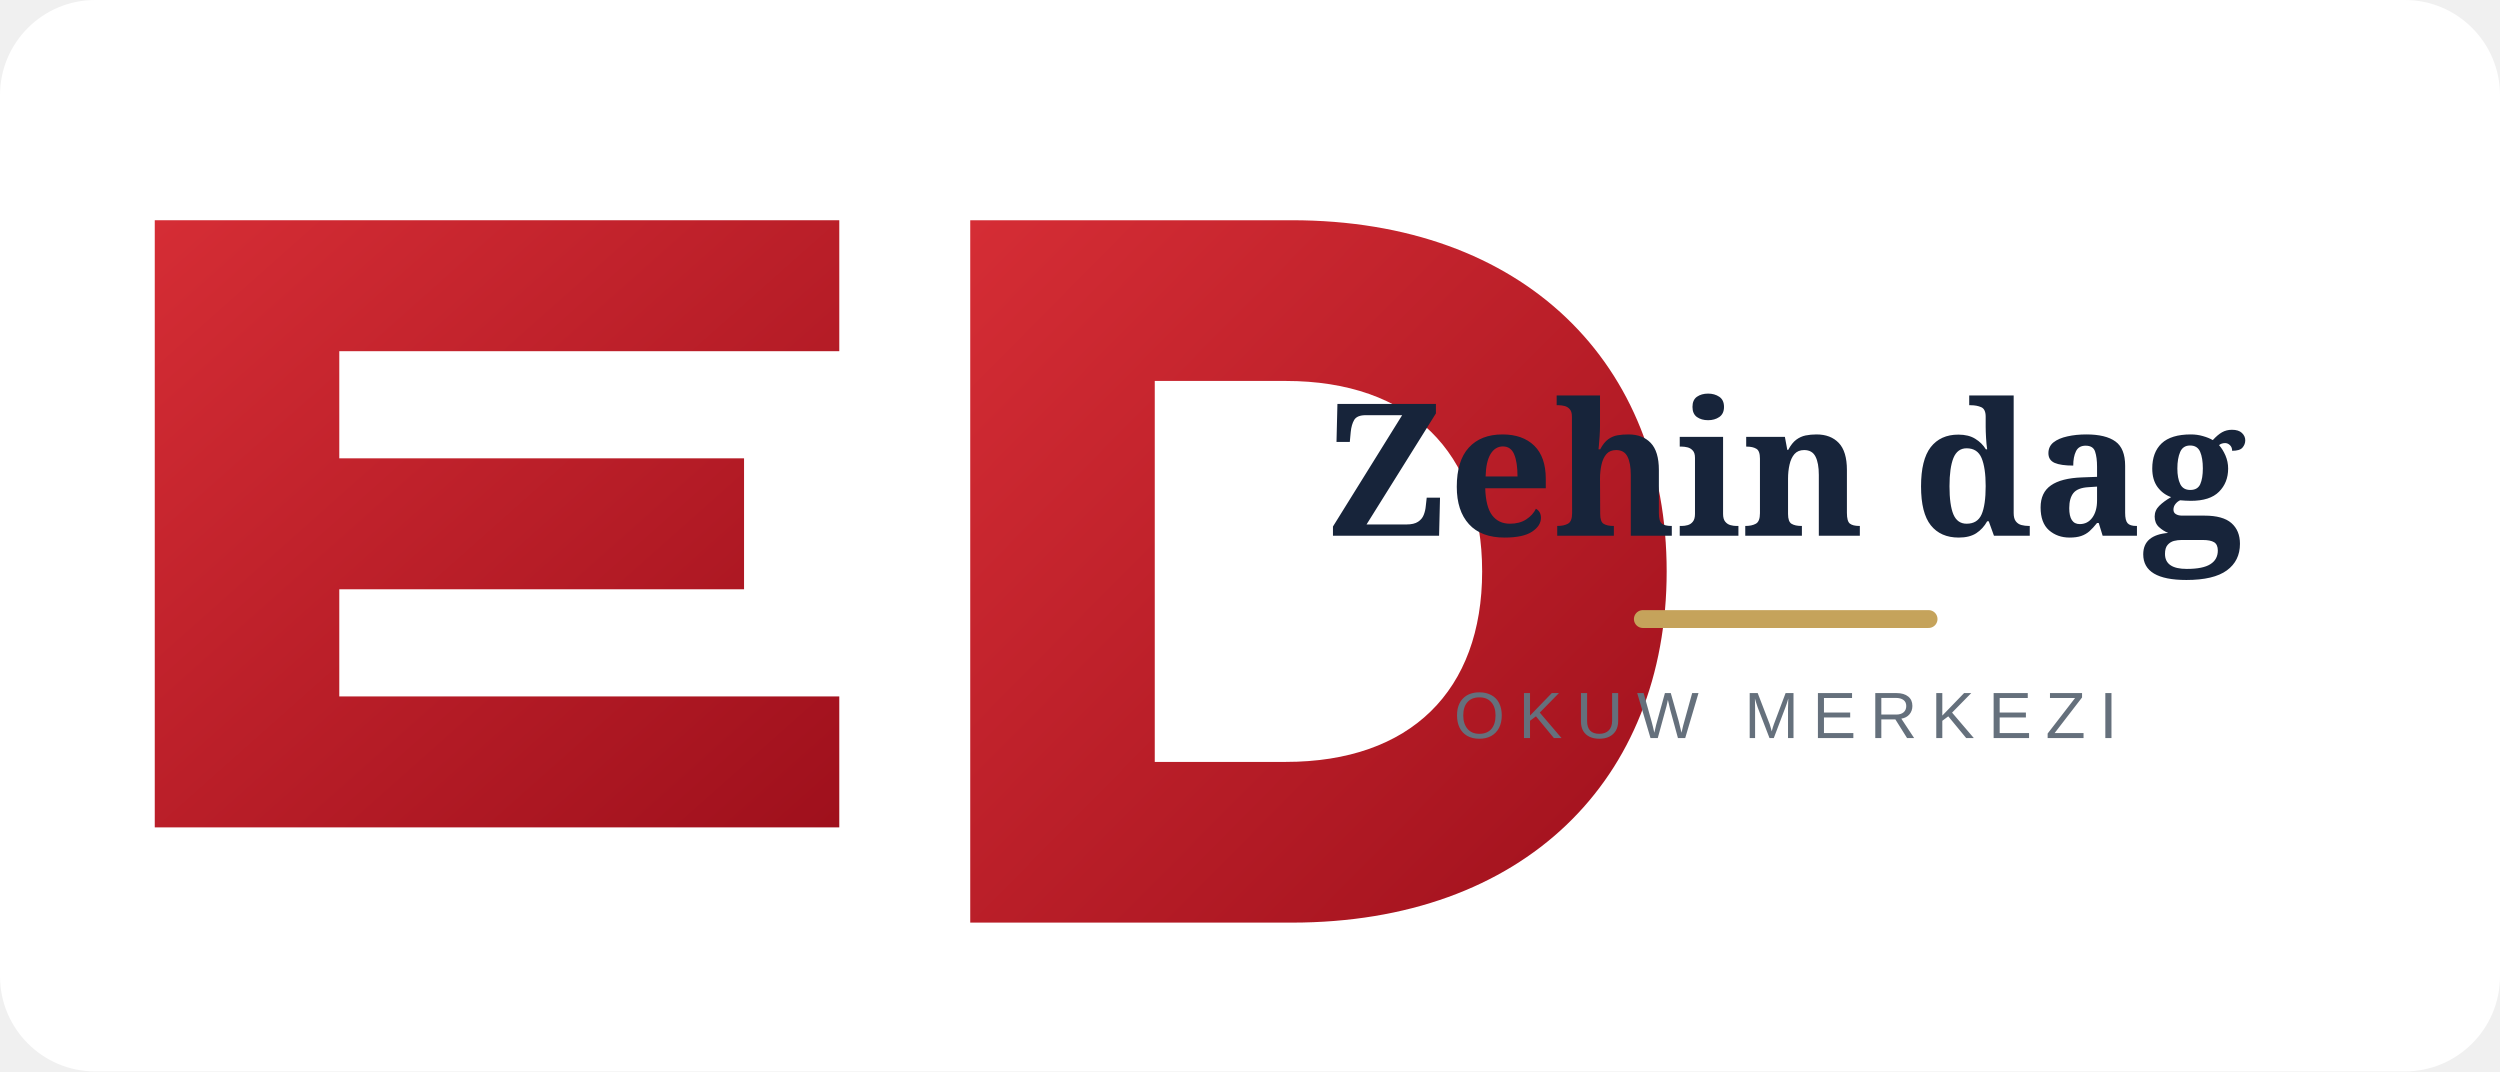
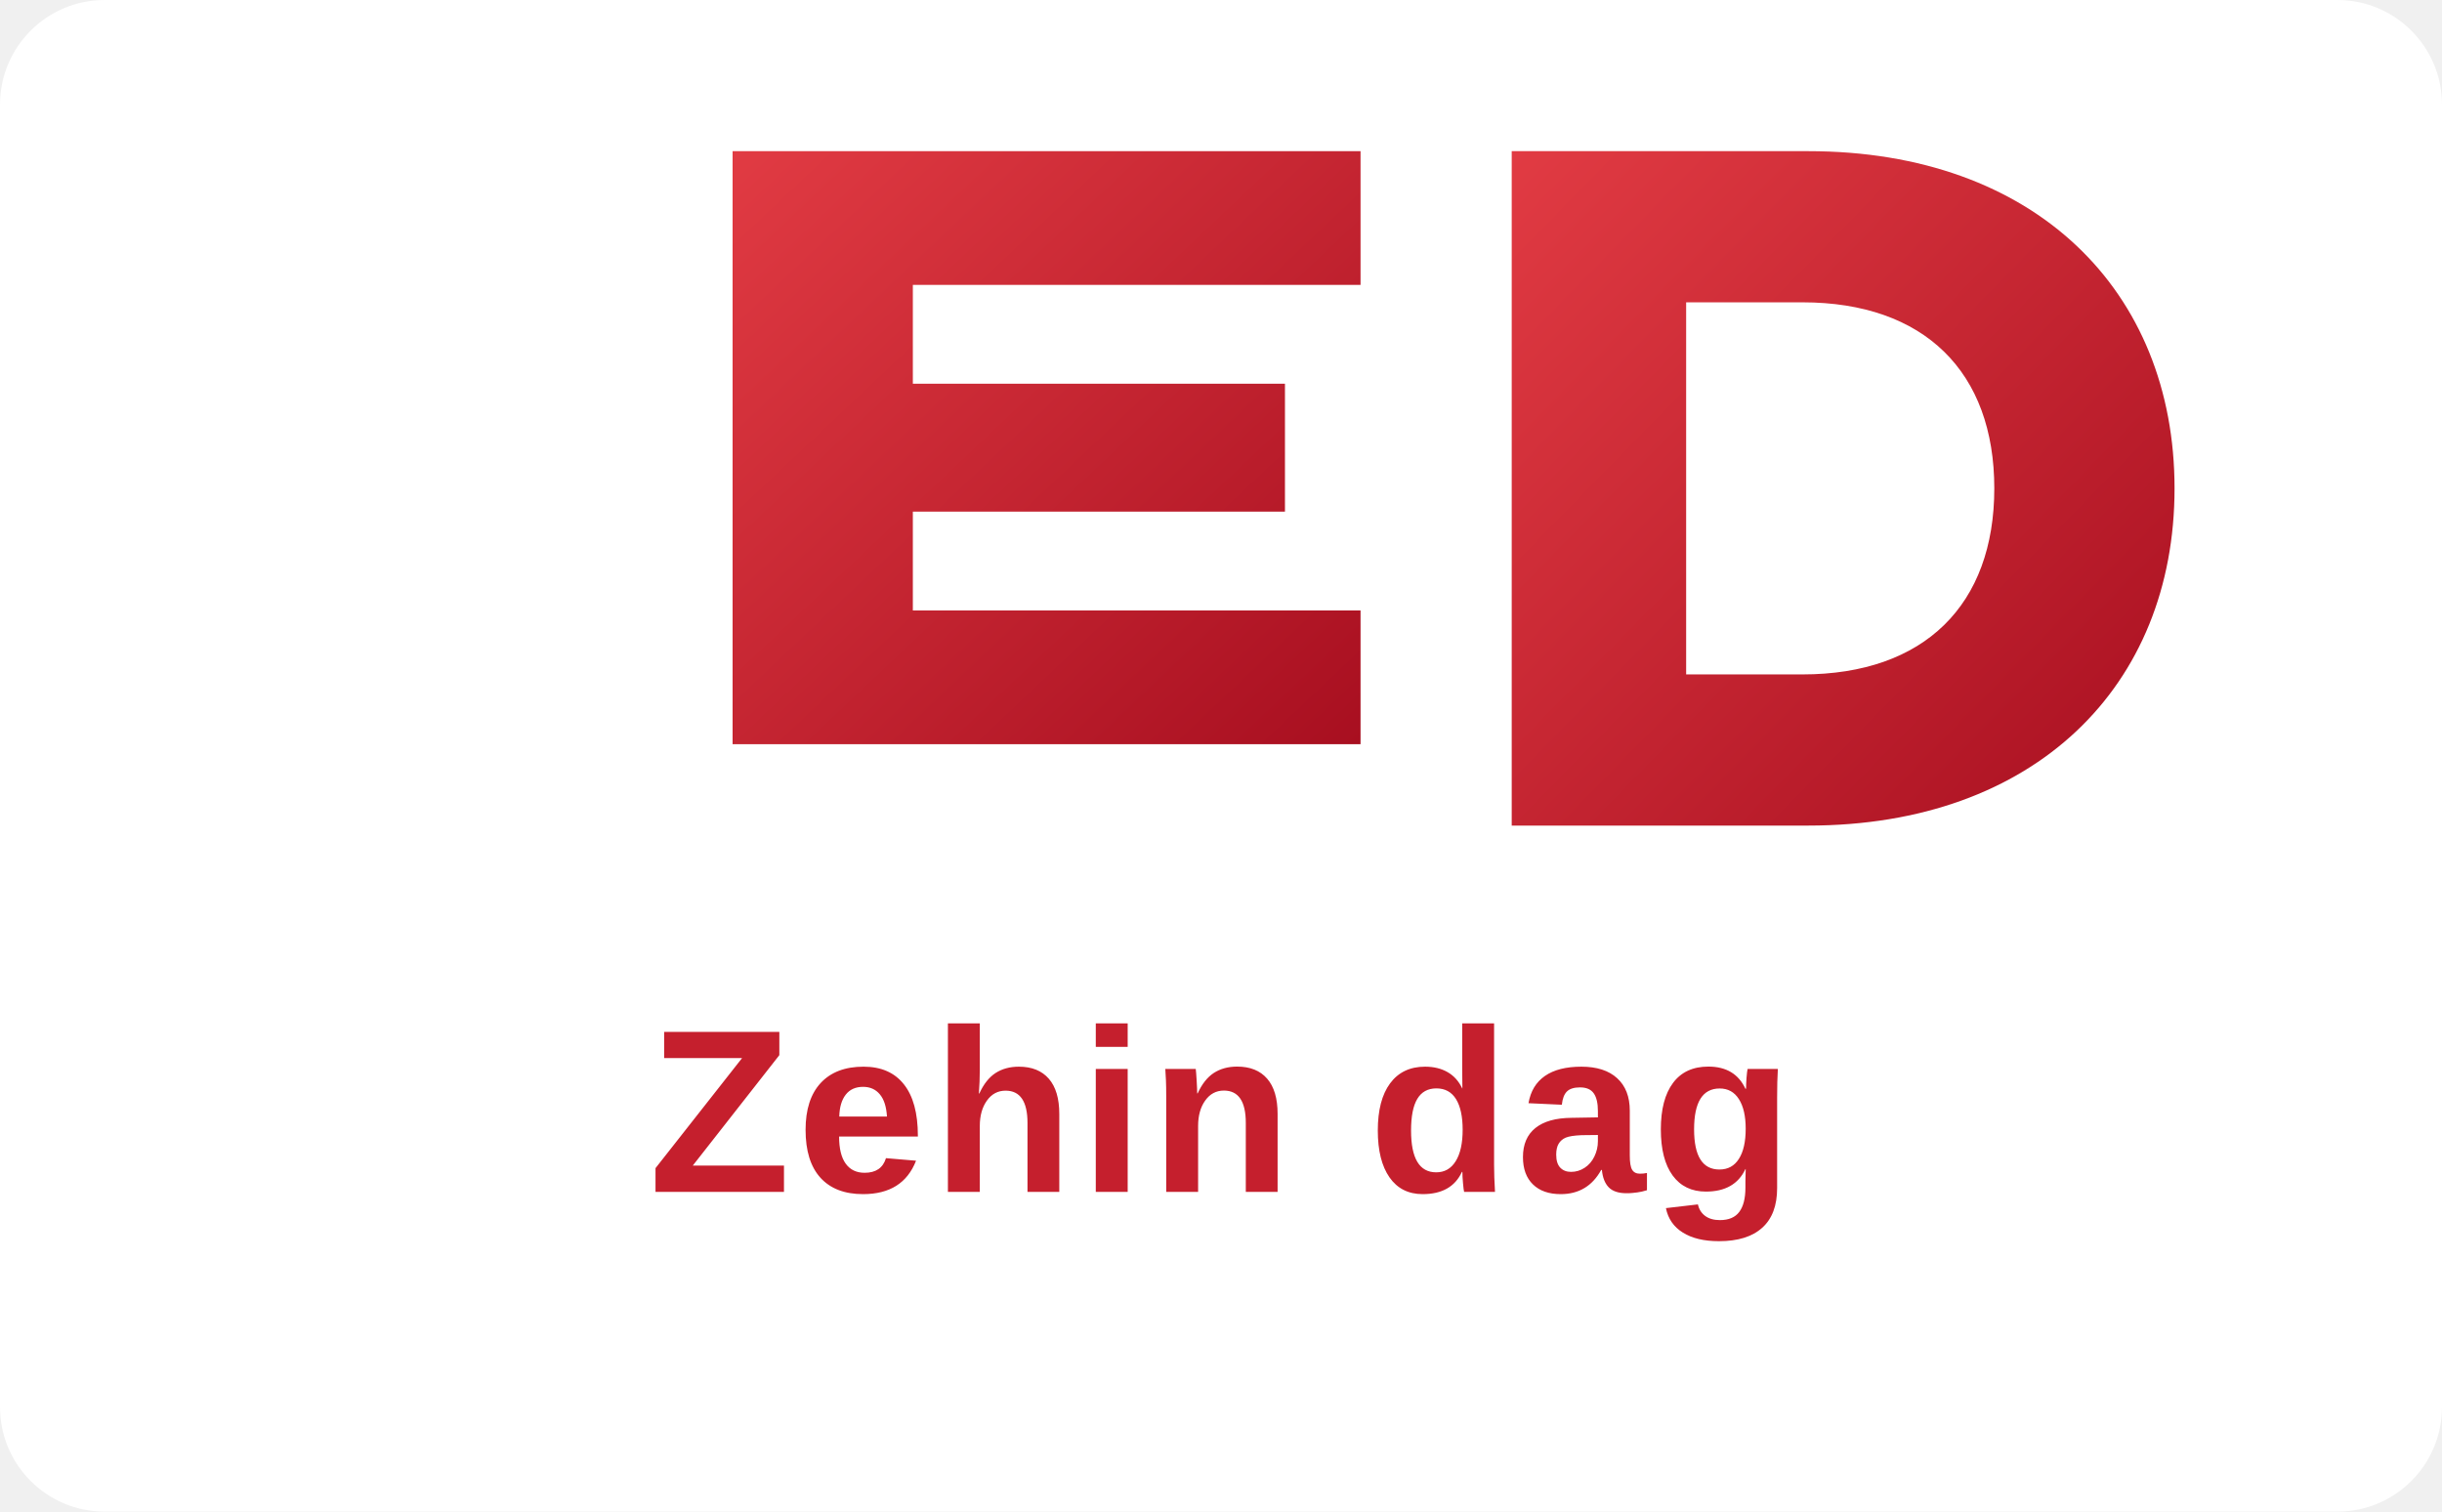
- <svg xmlns="http://www.w3.org/2000/svg" viewBox="0 0 420 180" role="img" aria-labelledby="t d">
+ <svg xmlns="http://www.w3.org/2000/svg" viewBox="0 0 420 260" role="img" aria-labelledby="title desc">
  <defs>
    <linearGradient id="red" x1="0" y1="0" x2="1" y2="1">
-       <stop offset="0" stop-color="#d52d35" />
-       <stop offset="1" stop-color="#9f101c" />
+       <stop offset="0" stop-color="#e13b43" />
+       <stop offset="1" stop-color="#a80f20" />
    </linearGradient>
  </defs>
-   <rect width="420" height="180" rx="16" fill="#fff" />
-   <g transform="translate(18 17)">
-     <path d="M8 20h115v22H39v18h68v22H39v18h84v22H8z" fill="url(#red)" />
-     <path d="M145 20h54c39 0 63 24 63 59s-24 59-63 59h-54zm31 27v64h22c21 0 33-12 33-32s-12-32-33-32z" fill="url(#red)" />
+   <rect width="420" height="260" rx="18" fill="#fff" />
+   <g transform="translate(118 18)">
+     <path d="M8 8h108v23H39v17h64v22H39v17h77v23H8z" fill="url(#red)" />
+     <path d="M142 8h51c39 0 63 24 63 58s-24 58-63 58h-51zm30 26v64h20c21 0 33-12 33-32s-12-32-33-32z" fill="url(#red)" />
  </g>
-   <text x="300" y="90" font-family="Georgia,serif" font-size="31" font-weight="700" fill="#17243a" text-anchor="middle">Zehin dag</text>
-   <path d="M276 104h48" stroke="#c5a35b" stroke-width="3" stroke-linecap="round" />
-   <text x="300" y="124" font-family="Arial,sans-serif" font-size="11" letter-spacing="2.3" fill="#65707c" text-anchor="middle">OKUW MERKEZI</text>
+   <text x="210" y="205" font-family="Arial,sans-serif" font-size="40" font-weight="800" fill="#c51f2d" text-anchor="middle" letter-spacing="1">Zehin dag</text>
</svg>
